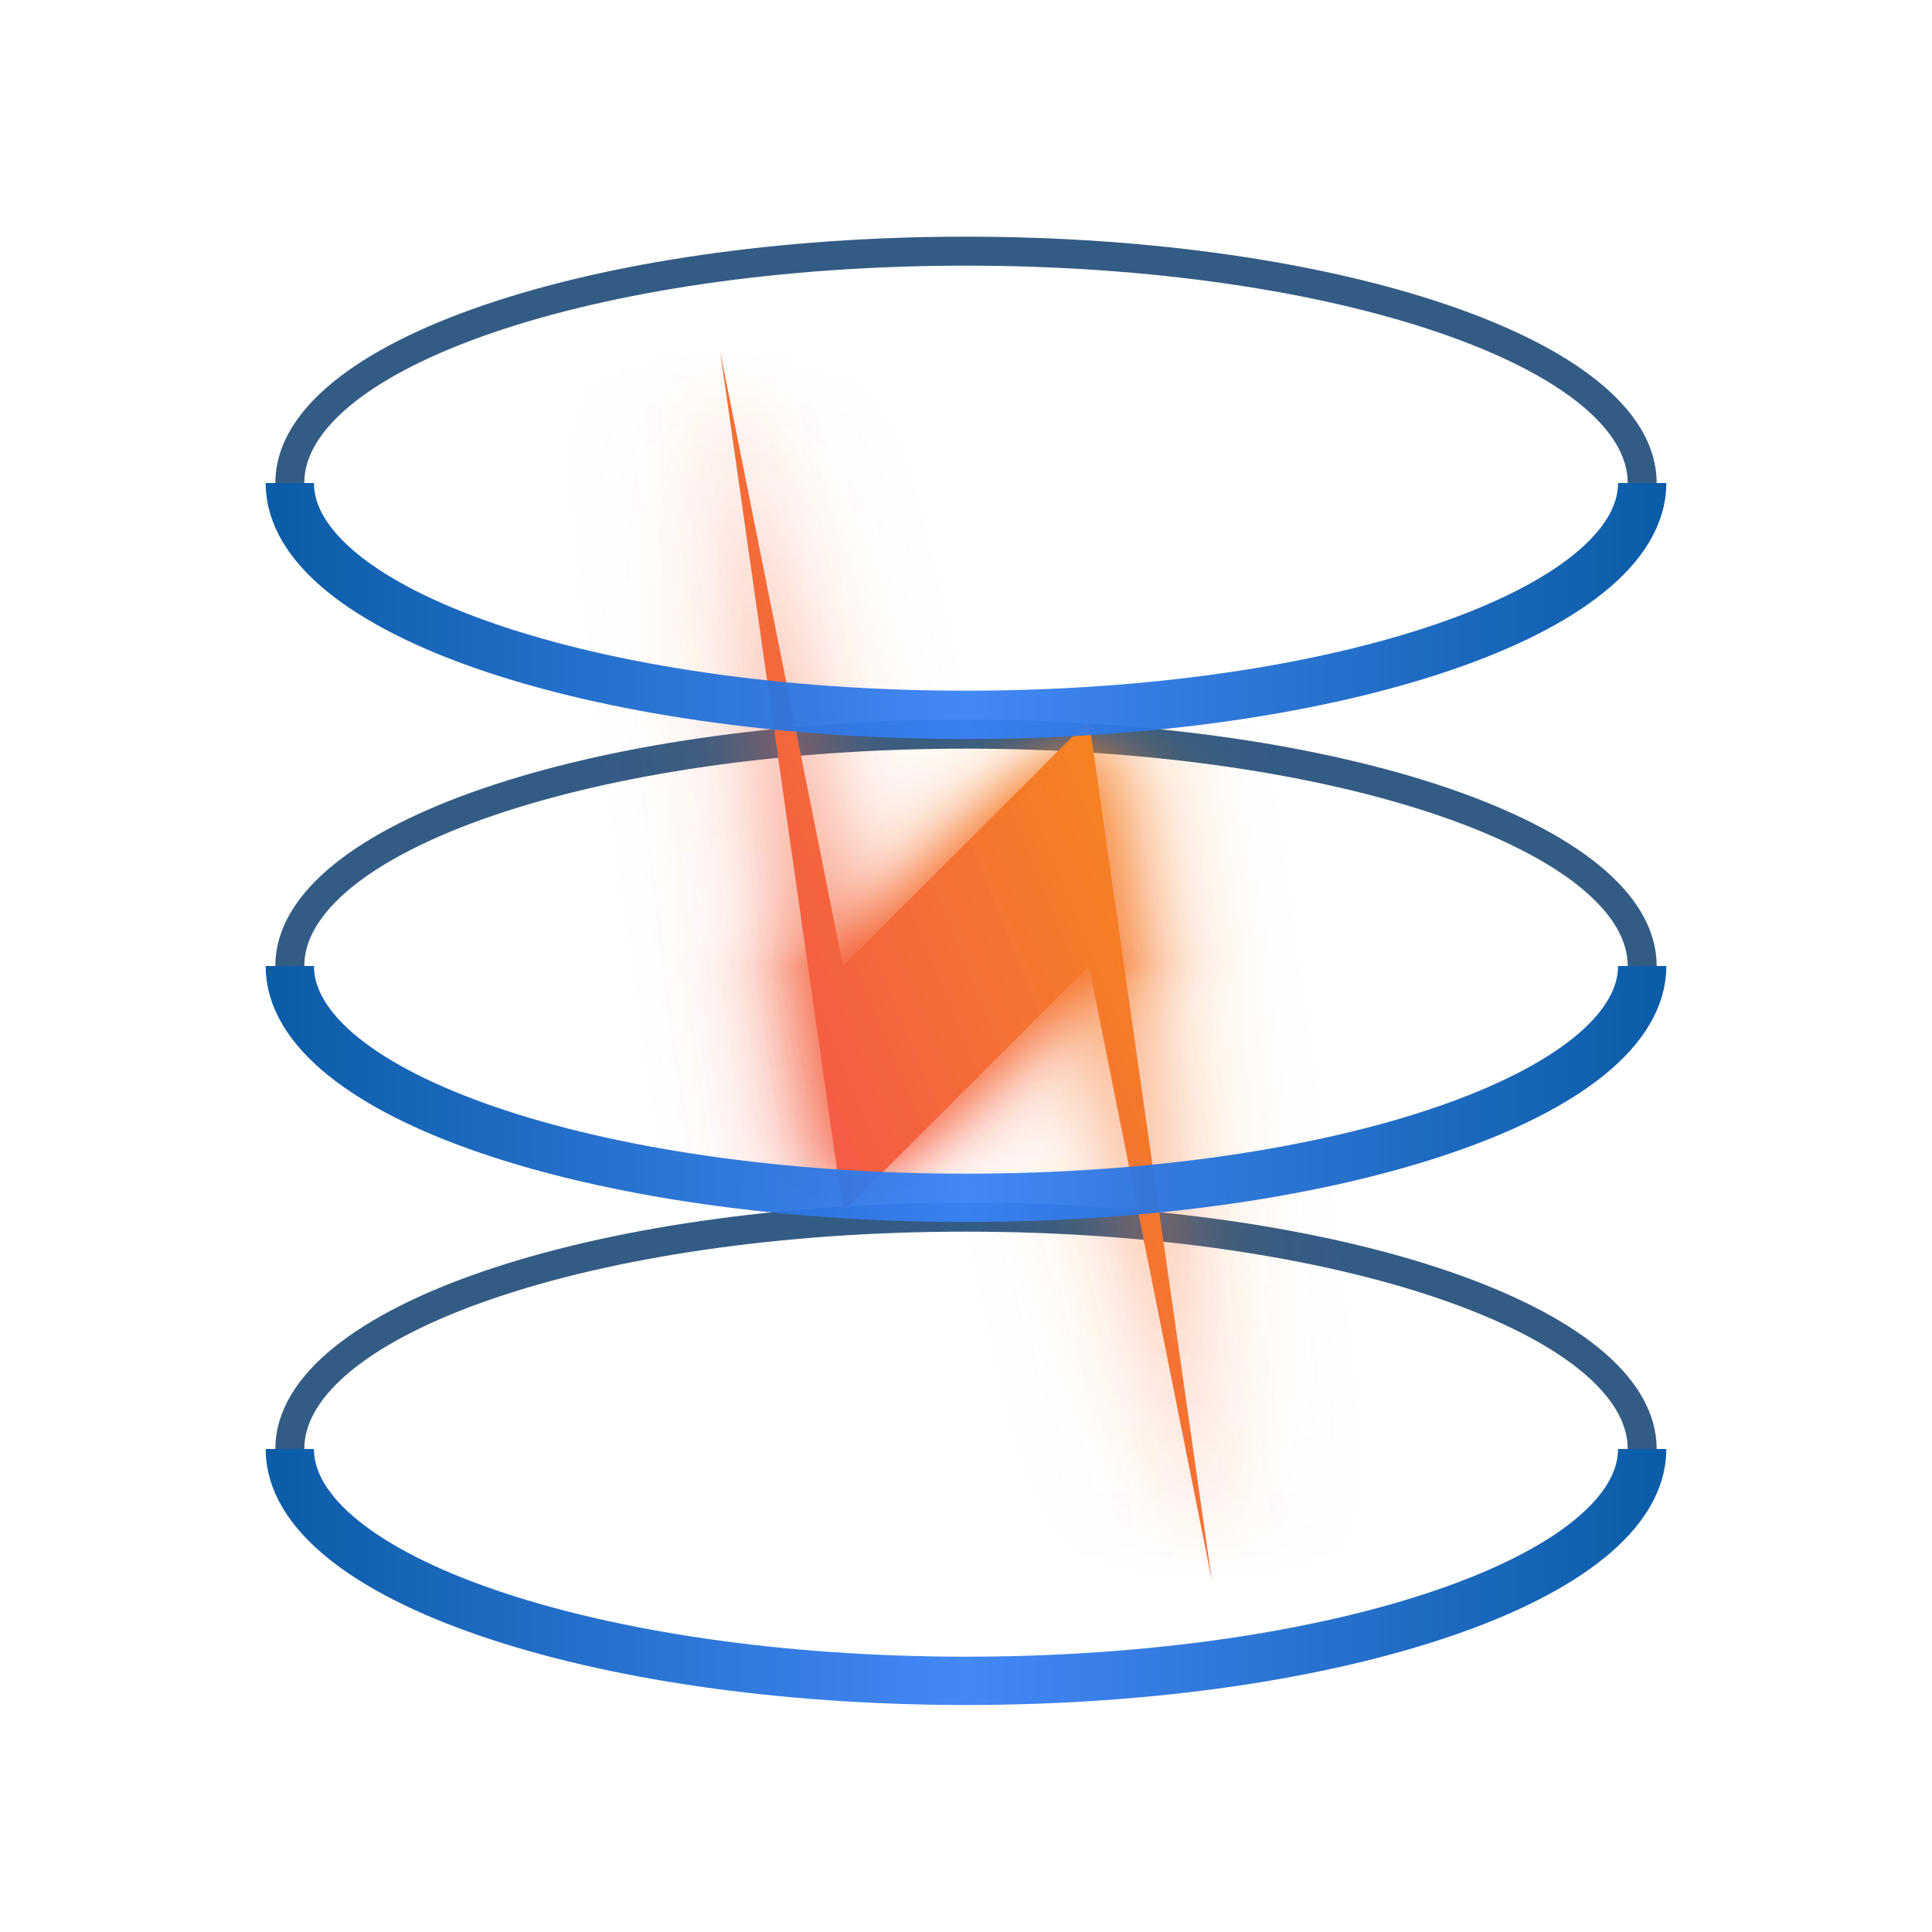
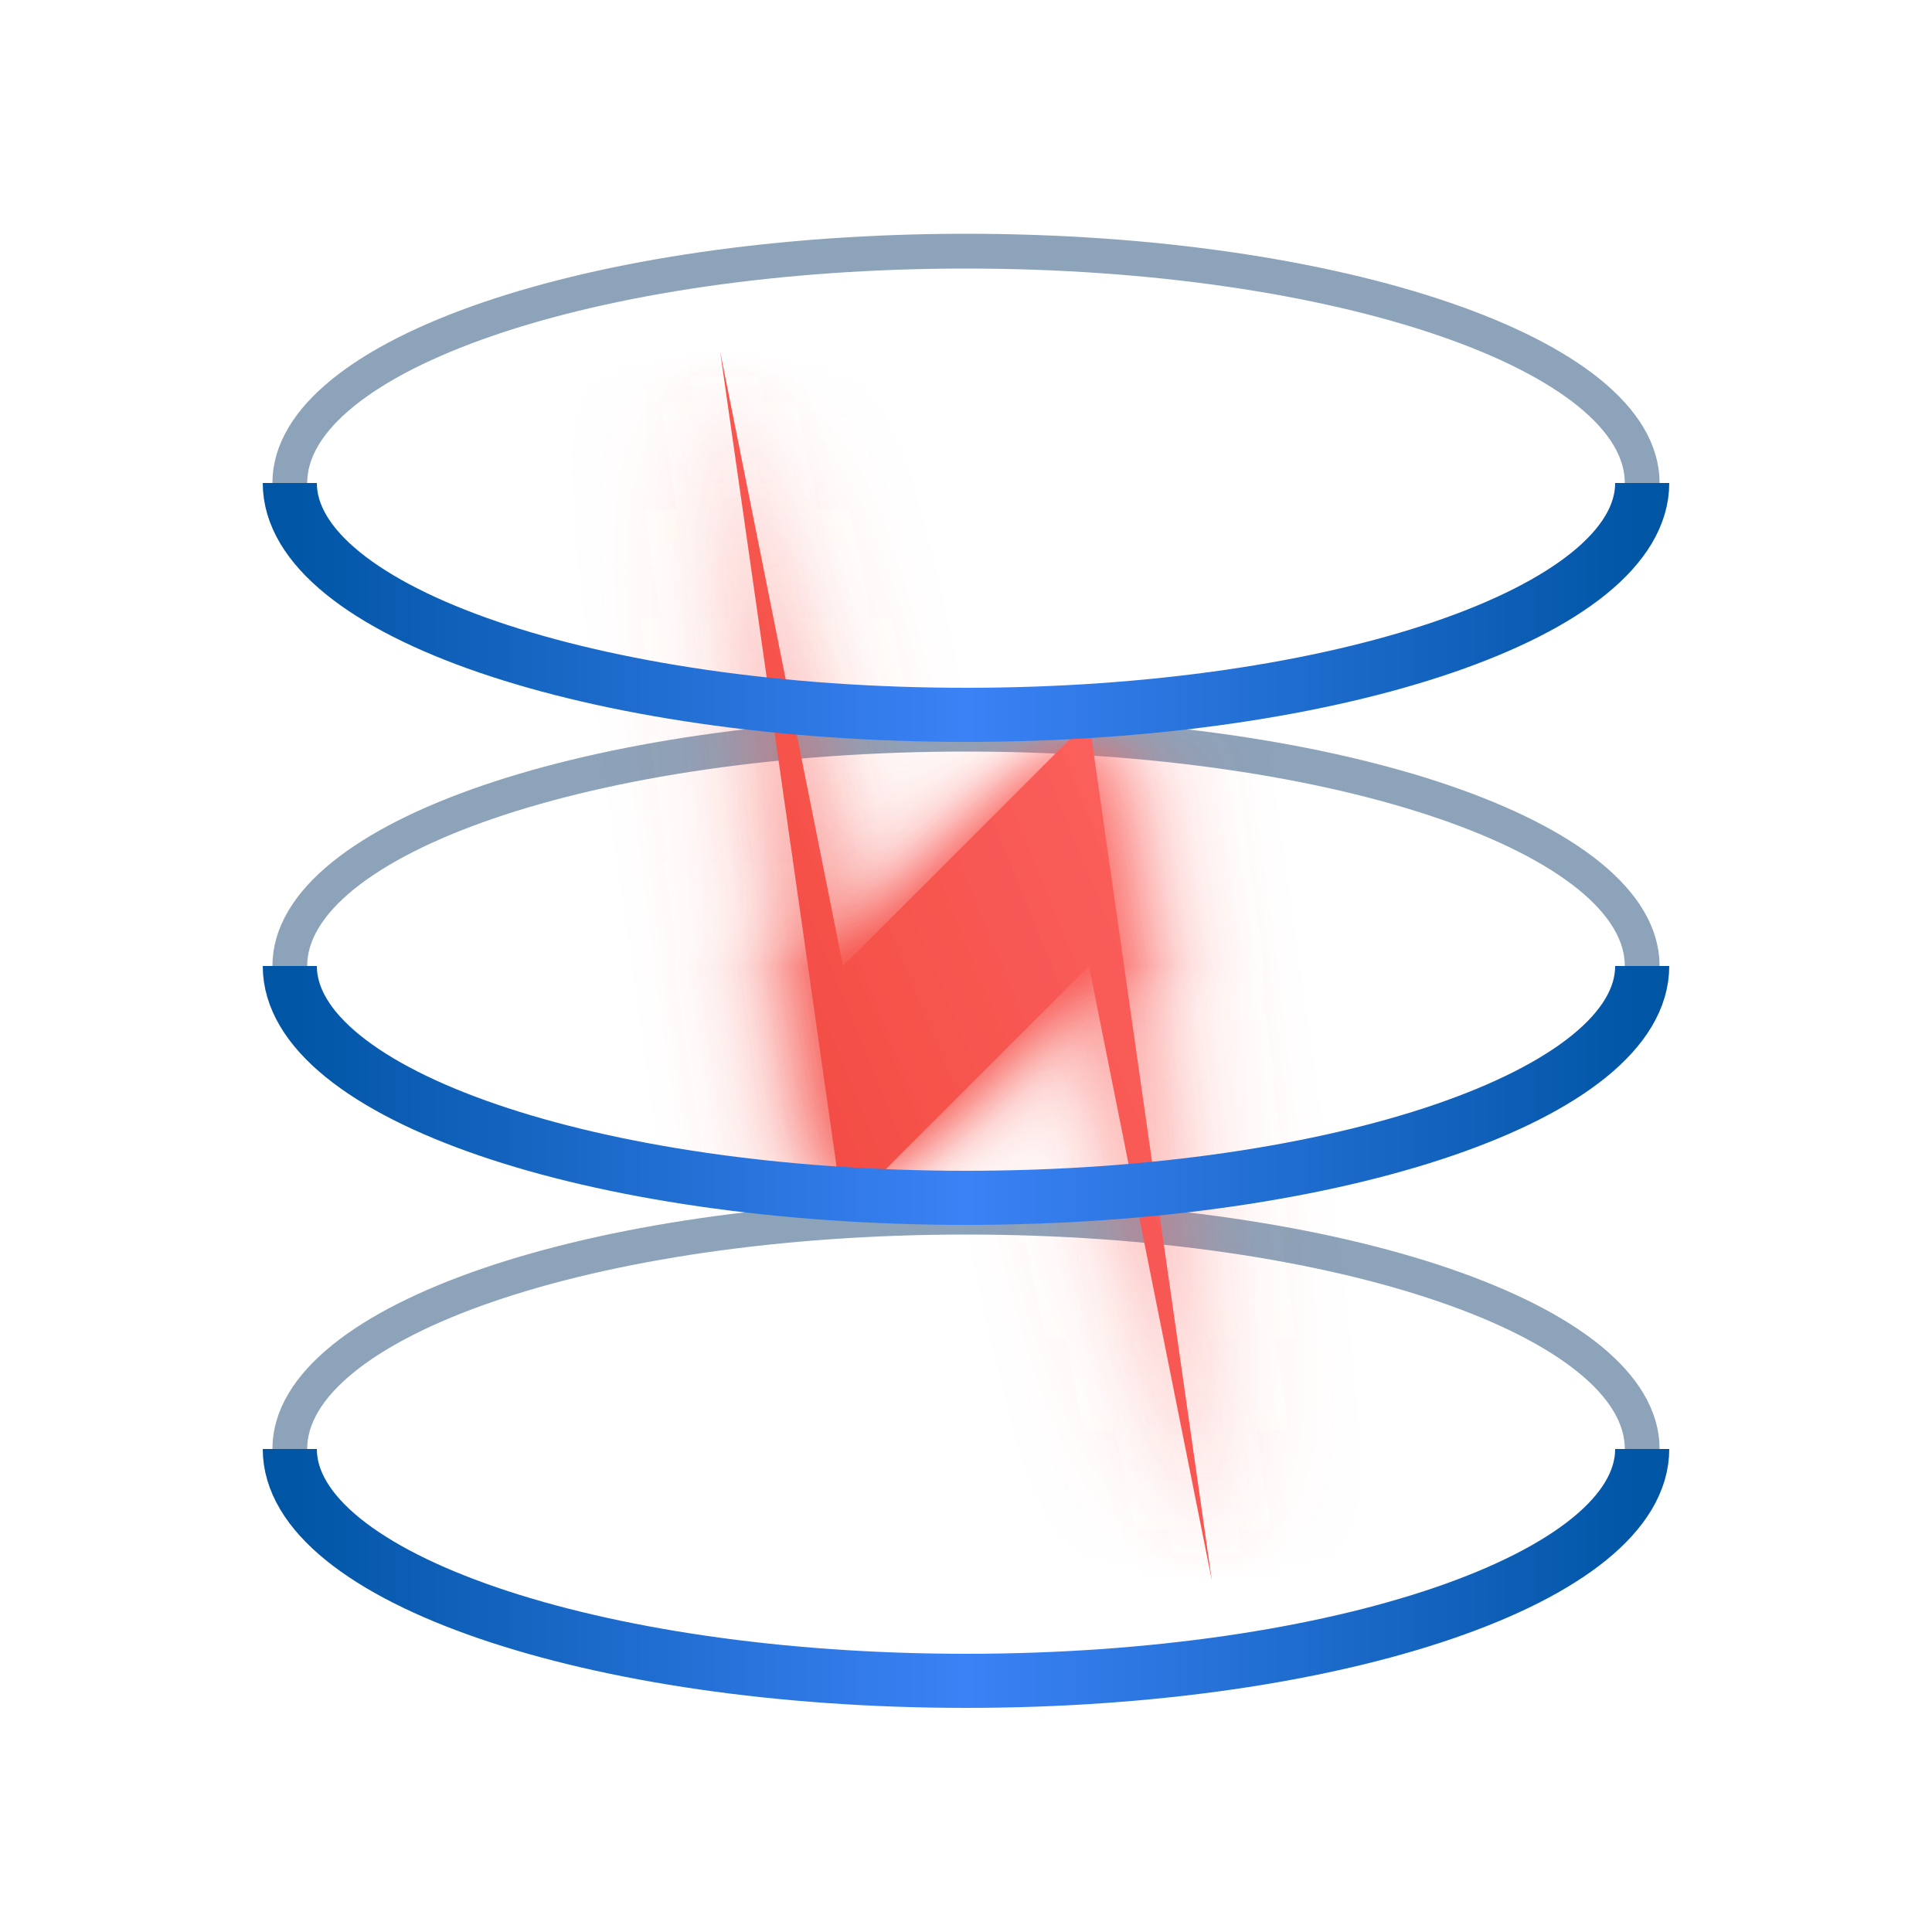
<svg xmlns="http://www.w3.org/2000/svg" width="400" height="400" viewBox="0 0 100 100">
  <defs>
    <linearGradient id="zGrad" x1="0%" y1="0%" x2="100%" y2="100%">
-       <stop offset="0%" stop-color="#F43F5E" />
-       <stop offset="100%" stop-color="#F59E0B" />
+       <stop offset="0%" stop-color="#EF4135" />
+       <stop offset="100%" stop-color="#FF6B6B" />
    </linearGradient>
    <filter id="zGlow" x="-50%" y="-50%" width="200%" height="200%">
      <feGaussianBlur in="SourceGraphic" stdDeviation="1.5" result="blur1" />
      <feGaussianBlur in="SourceGraphic" stdDeviation="3" result="blur2" />
      <feMerge>
        <feMergeNode in="blur2" />
        <feMergeNode in="blur1" />
        <feMergeNode in="SourceGraphic" />
      </feMerge>
    </filter>
    <linearGradient id="discGrad" x1="0%" y1="0%" x2="100%" y2="0%">
      <stop offset="0%" stop-color="#0055A4" />
      <stop offset="50%" stop-color="#3B82F6" />
      <stop offset="100%" stop-color="#0055A4" />
    </linearGradient>
  </defs>
-   <g fill="none" stroke="#003366" stroke-width="1.5" opacity="0.8">
+   <g fill="none" stroke="#003366" stroke-width="1.8" opacity="0.45">
    <path d="M 15 25 A 35 12 0 0 1 85 25" />
    <path d="M 15 50 A 35 12 0 0 1 85 50" />
    <path d="M 15 75 A 35 12 0 0 1 85 75" />
  </g>
  <g transform="translate(50, 50) rotate(-45) scale(0.9) translate(-50, -50)">
    <path d="M 65 15 L 35 55 L 55 55 L 35 85 L 65 45 L 45 45 Z" fill="url(#zGrad)" filter="url(#zGlow)" />
  </g>
-   <g fill="none" stroke="url(#discGrad)" stroke-width="2.5" opacity="0.95">
+   <g fill="none" stroke="url(#discGrad)" stroke-width="2.8" opacity="1.0">
    <path d="M 15 25 A 35 12 0 0 0 85 25" />
    <path d="M 15 50 A 35 12 0 0 0 85 50" />
    <path d="M 15 75 A 35 12 0 0 0 85 75" />
  </g>
</svg>
